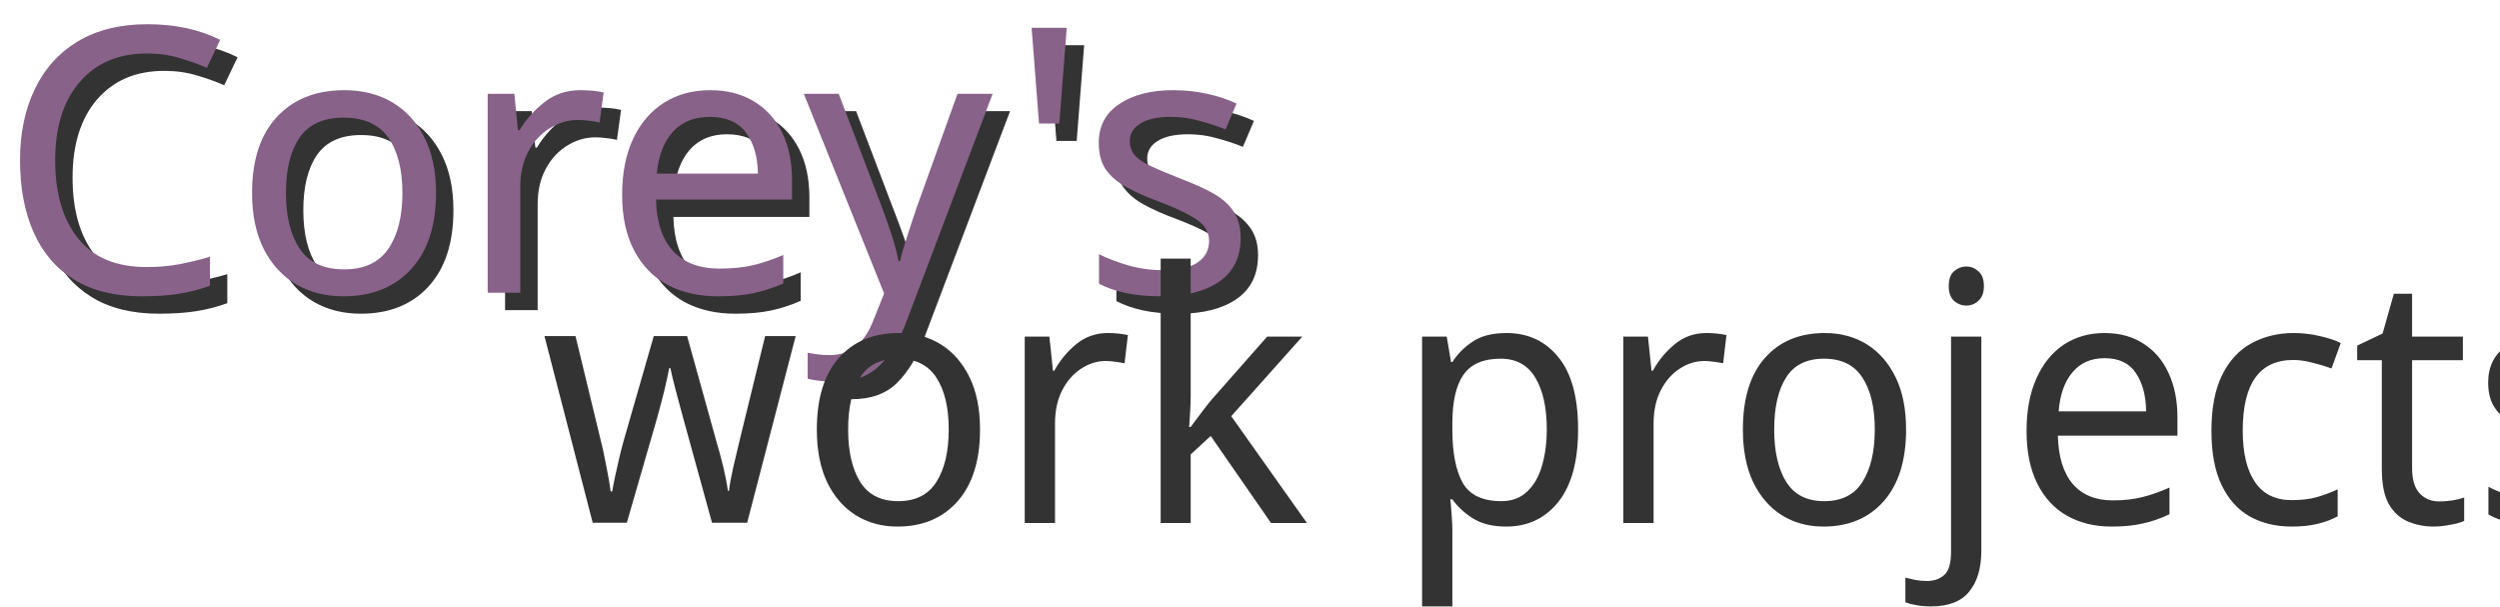
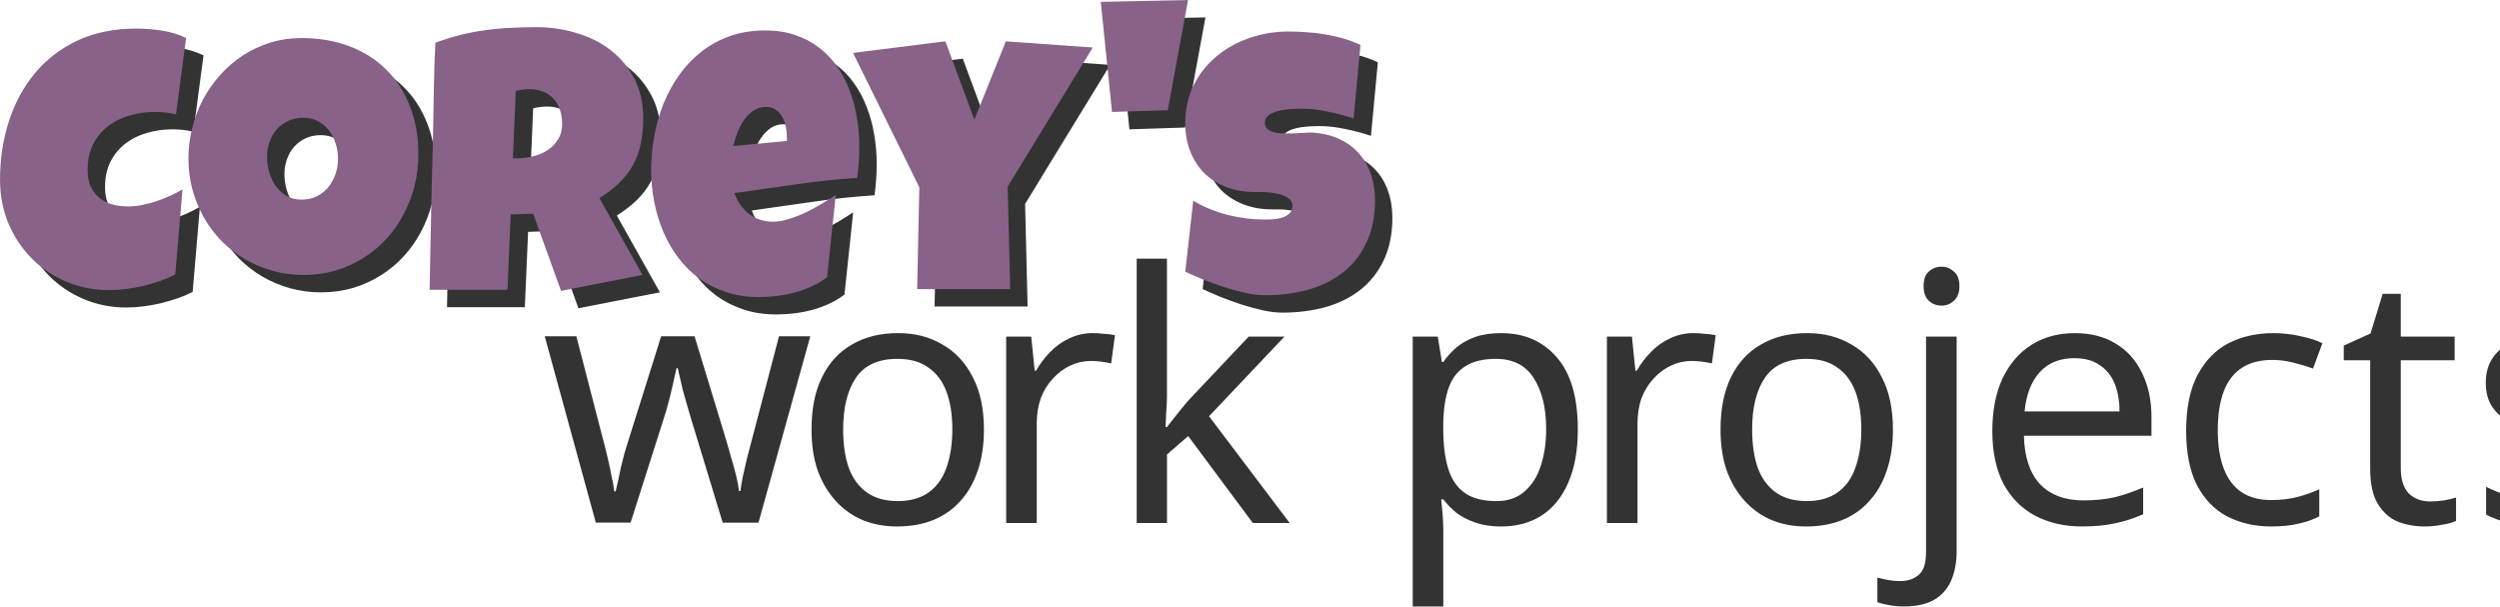
<svg xmlns="http://www.w3.org/2000/svg" width="575.137" height="139.512" viewBox="0 0 152.172 36.912" version="1.1" id="svg1">
  <defs id="defs1" />
  <g id="layer1" transform="translate(-12.85434,-20.2847)">
-     <text xml:space="preserve" style="font-style:normal;font-variant:normal;font-weight:normal;font-stretch:normal;font-size:22.578px;line-height:1.25;font-family:'Luckiest Guy';-inkscape-font-specification:'Luckiest Guy, Normal';font-variant-ligatures:normal;font-variant-caps:normal;font-variant-numeric:normal;font-variant-east-asian:normal;fill:#333333;fill-opacity:1;stroke-width:0.265" x="13.758" y="39.158" id="text1154">
-       <tspan id="tspan1152" style="font-style:normal;font-variant:normal;font-weight:normal;font-stretch:normal;font-size:22.578px;font-family:'Luckiest Guy';-inkscape-font-specification:'Luckiest Guy, Normal';font-variant-ligatures:normal;font-variant-caps:normal;font-variant-numeric:normal;font-variant-east-asian:normal;fill:#333333;fill-opacity:1;stroke-width:0.265" x="13.758" y="39.158" dx="0 0 0 0.094 -0.094 0.842 -0.281">Corey's</tspan>
-     </text>
-     <text xml:space="preserve" style="font-style:normal;font-variant:normal;font-weight:normal;font-stretch:normal;font-size:22.578px;line-height:1.25;font-family:'Luckiest Guy';-inkscape-font-specification:'Luckiest Guy, Normal';font-variant-ligatures:normal;font-variant-caps:normal;font-variant-numeric:normal;font-variant-east-asian:normal;fill:#000000;fill-opacity:1;stroke-width:0.265" x="12.7" y="38.1" id="text1-0-8-8-4">
-       <tspan id="tspan1-69-6-3-4" style="font-style:normal;font-variant:normal;font-weight:normal;font-stretch:normal;font-size:22.578px;font-family:'Luckiest Guy';-inkscape-font-specification:'Luckiest Guy, Normal';font-variant-ligatures:normal;font-variant-caps:normal;font-variant-numeric:normal;font-variant-east-asian:normal;fill:#886289;fill-opacity:1;stroke-width:0.265" x="12.7" y="38.1" dx="0 0 0 0.094 -0.094 0.842 -0.281">Corey's</tspan>
-     </text>
-     <text xml:space="preserve" style="font-style:normal;font-variant:normal;font-weight:normal;font-stretch:normal;font-size:21.167px;line-height:1.25;font-family:'Noto Sans Display';-inkscape-font-specification:'Noto Sans Display, Normal';font-variant-ligatures:normal;font-variant-position:normal;font-variant-caps:normal;font-variant-numeric:slashed-zero;font-variant-east-asian:normal;fill:#333333;fill-opacity:1;stroke-width:0.265" x="45.791" y="52.117" id="text2-9-6-3-5-0-0-1">
-       <tspan id="tspan2-1-5-1-9-8-6-1" style="font-style:normal;font-variant:normal;font-weight:normal;font-stretch:normal;font-size:21.167px;font-family:'Noto Sans Display';-inkscape-font-specification:'Noto Sans Display, Normal';font-variant-ligatures:normal;font-variant-position:normal;font-variant-caps:normal;font-variant-numeric:slashed-zero;font-variant-east-asian:normal;fill:#333333;fill-opacity:1;stroke-width:0.265" x="45.791" y="52.117" dx="0 -1.322 -1.587 -0.793 0 0 -1.19 -1.19 -0.926 -0.793 -0.132 0.264 0.264">work projects</tspan>
-     </text>
+     <path d="m 25.246,23.658 -0.617,4.652 q -0.32,-0.088 -0.639,-0.121 -0.32,-0.033 -0.639,-0.033 -0.816,0 -1.554,0.22 -0.739,0.209 -1.312,0.65 -0.562,0.441 -0.904,1.102 -0.331,0.661 -0.331,1.554 0,0.573 0.176,0.992 0.187,0.419 0.518,0.695 0.331,0.276 0.783,0.408 0.452,0.132 0.992,0.132 0.408,0 0.849,-0.088 0.441,-0.088 0.871,-0.232 0.43,-0.143 0.838,-0.331 0.408,-0.187 0.75,-0.386 l -0.441,5.181 q -0.43,0.22 -0.937,0.397 -0.496,0.165 -1.025,0.298 -0.529,0.121 -1.058,0.187 -0.529,0.066 -1.014,0.066 -1.4,0 -2.613,-0.518 -1.213,-0.518 -2.106,-1.422 -0.893,-0.904 -1.411,-2.128 -0.507,-1.235 -0.507,-2.657 0,-1.885 0.54,-3.55 0.54,-1.676 1.588,-2.932 1.047,-1.257 2.591,-1.984 1.554,-0.728 3.572,-0.728 0.761,0 1.554,0.121 0.805,0.121 1.488,0.452 z m 14.144,7.056 q 0,1.003 -0.232,1.94 -0.232,0.926 -0.672,1.742 -0.43,0.816 -1.058,1.499 -0.617,0.672 -1.4,1.158 -0.772,0.485 -1.687,0.761 -0.915,0.265 -1.94,0.265 -0.992,0 -1.896,-0.254 -0.893,-0.254 -1.676,-0.706 -0.783,-0.463 -1.422,-1.102 -0.628,-0.65 -1.08,-1.433 -0.441,-0.794 -0.695,-1.698 -0.243,-0.904 -0.243,-1.885 0,-0.959 0.232,-1.874 0.232,-0.926 0.661,-1.742 0.441,-0.816 1.058,-1.499 0.617,-0.684 1.378,-1.18 0.772,-0.496 1.665,-0.772 0.893,-0.276 1.885,-0.276 1.599,0 2.91,0.496 1.323,0.496 2.249,1.422 0.937,0.915 1.444,2.227 0.518,1.301 0.518,2.91 z m -4.895,0.287 q 0,-0.474 -0.143,-0.915 -0.132,-0.452 -0.397,-0.794 -0.265,-0.353 -0.661,-0.562 -0.386,-0.22 -0.893,-0.22 -0.518,0 -0.926,0.187 -0.408,0.187 -0.706,0.518 -0.287,0.32 -0.441,0.761 -0.154,0.43 -0.154,0.915 0,0.463 0.132,0.926 0.132,0.463 0.397,0.838 0.265,0.375 0.65,0.606 0.397,0.232 0.915,0.232 0.518,0 0.926,-0.198 0.419,-0.209 0.706,-0.551 0.287,-0.353 0.441,-0.805 0.154,-0.452 0.154,-0.937 z m 18.587,-2.469 q 0,0.86 -0.154,1.565 -0.143,0.695 -0.463,1.279 -0.32,0.584 -0.827,1.08 -0.507,0.496 -1.224,0.948 l 2.624,4.674 -4.961,0.97 -1.698,-4.696 -1.367,0.044 -0.198,4.586 h -4.74 q 0.055,-2.514 0.099,-5.005 0.055,-2.491 0.121,-5.005 0.022,-1.268 0.044,-2.514 0.022,-1.246 0.088,-2.514 0.772,-0.287 1.521,-0.474 0.75,-0.187 1.499,-0.287 0.761,-0.11 1.532,-0.143 0.783,-0.044 1.599,-0.044 1.257,0 2.425,0.353 1.18,0.342 2.084,1.036 0.904,0.695 1.444,1.731 0.551,1.036 0.551,2.414 z m -4.939,0.353 q 0,-0.463 -0.132,-0.849 -0.121,-0.386 -0.375,-0.661 -0.243,-0.287 -0.617,-0.441 -0.364,-0.165 -0.86,-0.165 -0.22,0 -0.43,0.033 -0.209,0.022 -0.408,0.077 l -0.176,4.101 h 0.265 q 0.474,0 0.959,-0.121 0.496,-0.121 0.882,-0.375 0.397,-0.254 0.639,-0.65 0.254,-0.397 0.254,-0.948 z m 18.096,1.367 q 0,0.959 -0.132,1.918 -1.885,0.121 -3.748,0.397 -1.863,0.265 -3.726,0.529 0.287,0.794 0.893,1.268 0.617,0.474 1.466,0.474 0.441,0 0.959,-0.165 0.529,-0.165 1.047,-0.408 0.518,-0.254 0.992,-0.54 0.474,-0.287 0.816,-0.518 l -0.529,5.005 q -0.43,0.331 -0.937,0.562 -0.496,0.232 -1.036,0.375 -0.54,0.143 -1.091,0.209 -0.551,0.066 -1.08,0.066 -1.091,0 -1.995,-0.298 -0.904,-0.298 -1.643,-0.827 -0.728,-0.54 -1.279,-1.268 -0.551,-0.728 -0.915,-1.588 -0.364,-0.86 -0.551,-1.819 -0.187,-0.959 -0.187,-1.94 0,-1.025 0.187,-2.051 0.187,-1.025 0.562,-1.973 0.386,-0.948 0.959,-1.753 0.584,-0.816 1.356,-1.422 0.772,-0.606 1.742,-0.948 0.981,-0.342 2.161,-0.342 0.981,0 1.786,0.276 0.816,0.265 1.444,0.75 0.639,0.474 1.102,1.136 0.474,0.661 0.772,1.455 0.309,0.783 0.452,1.665 0.154,0.871 0.154,1.775 z M 61.83,29.677 q 0,-0.309 -0.066,-0.628 -0.066,-0.331 -0.22,-0.595 -0.143,-0.265 -0.386,-0.43 -0.243,-0.176 -0.606,-0.176 -0.441,0 -0.783,0.243 -0.331,0.232 -0.573,0.595 -0.243,0.353 -0.397,0.772 -0.154,0.419 -0.232,0.772 l 3.263,-0.309 z m 18.626,-5.446 -5.181,8.467 0.154,6.24 h -5.666 l 0.132,-6.196 -4.035,-8.18 5.622,-0.706 1.764,4.763 1.918,-4.763 z m 5.802,-2.888 -1.235,6.703 -3.395,0.11 -0.684,-6.703 z m 11.383,12.171 q 0,1.51 -0.529,2.613 -0.518,1.091 -1.433,1.808 -0.904,0.706 -2.128,1.047 -1.213,0.331 -2.613,0.331 -0.54,0 -1.191,-0.143 -0.639,-0.143 -1.301,-0.353 -0.661,-0.22 -1.279,-0.463 -0.606,-0.254 -1.08,-0.474 l 0.485,-4.322 q 0.937,0.562 2.073,0.86 1.147,0.287 2.249,0.287 0.209,0 0.507,-0.011 0.298,-0.022 0.562,-0.099 0.276,-0.088 0.463,-0.254 0.187,-0.165 0.187,-0.474 0,-0.209 -0.132,-0.353 -0.132,-0.154 -0.342,-0.243 -0.209,-0.099 -0.474,-0.143 -0.265,-0.055 -0.518,-0.077 -0.254,-0.022 -0.474,-0.022 -0.22,0 -0.353,0 -0.948,0 -1.731,-0.298 -0.772,-0.298 -1.334,-0.838 -0.551,-0.551 -0.86,-1.323 -0.309,-0.783 -0.309,-1.731 0,-1.301 0.518,-2.326 0.529,-1.036 1.4,-1.753 0.882,-0.728 2.017,-1.113 1.136,-0.386 2.348,-0.386 0.54,0 1.113,0.044 0.573,0.033 1.136,0.132 0.573,0.099 1.113,0.254 0.54,0.154 1.025,0.386 l -0.419,4.476 q -0.75,-0.254 -1.576,-0.419 -0.816,-0.176 -1.599,-0.176 -0.143,0 -0.375,0.011 -0.22,0 -0.474,0.033 -0.243,0.022 -0.496,0.077 -0.254,0.055 -0.452,0.154 -0.198,0.088 -0.32,0.243 -0.121,0.154 -0.11,0.364 0.011,0.243 0.176,0.375 0.176,0.132 0.441,0.198 0.276,0.055 0.595,0.055 0.331,0 0.65,-0.011 0.32,-0.022 0.595,-0.033 0.276,-0.022 0.452,-0.011 0.882,0.055 1.588,0.375 0.706,0.32 1.191,0.849 0.496,0.529 0.75,1.268 0.265,0.728 0.265,1.61 z" id="text1154" style="font-size:22.578px;line-height:1.25;font-family:'Luckiest Guy';-inkscape-font-specification:'Luckiest Guy, Normal';fill:#333333;stroke-width:0.265" aria-label="Corey's" />
+     <path style="font-size:22.578px;line-height:1.25;font-family:'Luckiest Guy';-inkscape-font-specification:'Luckiest Guy, Normal';fill:#886289;stroke-width:0.265" d="m 24.187,22.6 -0.617,4.652 q -0.32,-0.088 -0.639,-0.121 -0.32,-0.033 -0.639,-0.033 -0.816,0 -1.554,0.22 -0.739,0.209 -1.312,0.65 -0.562,0.441 -0.904,1.102 -0.331,0.661 -0.331,1.554 0,0.573 0.176,0.992 0.187,0.419 0.518,0.695 0.331,0.276 0.783,0.408 0.452,0.132 0.992,0.132 0.408,0 0.849,-0.088 0.441,-0.088 0.871,-0.232 0.43,-0.143 0.838,-0.331 0.408,-0.187 0.75,-0.386 l -0.441,5.181 q -0.43,0.22 -0.937,0.397 -0.496,0.165 -1.025,0.298 -0.529,0.121 -1.058,0.187 -0.529,0.066 -1.014,0.066 -1.4,0 -2.613,-0.518 -1.213,-0.518 -2.106,-1.422 -0.893,-0.904 -1.411,-2.128 -0.507,-1.235 -0.507,-2.657 0,-1.885 0.54,-3.55 0.54,-1.676 1.588,-2.932 1.047,-1.257 2.591,-1.984 1.554,-0.728 3.572,-0.728 0.761,0 1.554,0.121 0.805,0.121 1.488,0.452 z m 14.144,7.056 q 0,1.003 -0.232,1.94 -0.232,0.926 -0.672,1.742 -0.43,0.816 -1.058,1.499 -0.617,0.672 -1.4,1.158 -0.772,0.485 -1.687,0.761 -0.915,0.265 -1.94,0.265 -0.992,0 -1.896,-0.254 -0.893,-0.254 -1.676,-0.706 -0.783,-0.463 -1.422,-1.102 -0.628,-0.65 -1.08,-1.433 -0.441,-0.794 -0.695,-1.698 -0.243,-0.904 -0.243,-1.885 0,-0.959 0.232,-1.874 0.232,-0.926 0.661,-1.742 0.441,-0.816 1.058,-1.499 0.617,-0.684 1.378,-1.18 0.772,-0.496 1.665,-0.772 0.893,-0.276 1.885,-0.276 1.599,0 2.91,0.496 1.323,0.496 2.249,1.422 0.937,0.915 1.444,2.227 0.518,1.301 0.518,2.91 z m -4.895,0.287 q 0,-0.474 -0.143,-0.915 -0.132,-0.452 -0.397,-0.794 -0.265,-0.353 -0.661,-0.562 -0.386,-0.22 -0.893,-0.22 -0.518,0 -0.926,0.187 -0.408,0.187 -0.706,0.518 -0.287,0.32 -0.441,0.761 -0.154,0.43 -0.154,0.915 0,0.463 0.132,0.926 0.132,0.463 0.397,0.838 0.265,0.375 0.65,0.606 0.397,0.232 0.915,0.232 0.518,0 0.926,-0.198 0.419,-0.209 0.706,-0.551 0.287,-0.353 0.441,-0.805 0.154,-0.452 0.154,-0.937 z m 18.587,-2.469 q 0,0.86 -0.154,1.565 -0.143,0.695 -0.463,1.279 -0.32,0.584 -0.827,1.08 -0.507,0.496 -1.224,0.948 l 2.624,4.674 -4.961,0.97 -1.698,-4.696 -1.367,0.044 -0.198,4.586 h -4.74 q 0.055,-2.514 0.099,-5.005 0.055,-2.491 0.121,-5.005 0.022,-1.268 0.044,-2.514 0.022,-1.246 0.088,-2.514 0.772,-0.287 1.521,-0.474 0.75,-0.187 1.499,-0.287 0.761,-0.11 1.532,-0.143 0.783,-0.044 1.599,-0.044 1.257,0 2.425,0.353 1.18,0.342 2.084,1.036 0.904,0.695 1.444,1.731 0.551,1.036 0.551,2.414 z m -4.939,0.353 q 0,-0.463 -0.132,-0.849 -0.121,-0.386 -0.375,-0.661 -0.243,-0.287 -0.617,-0.441 -0.364,-0.165 -0.86,-0.165 -0.22,0 -0.43,0.033 -0.209,0.022 -0.408,0.077 l -0.176,4.101 h 0.265 q 0.474,0 0.959,-0.121 0.496,-0.121 0.882,-0.375 0.397,-0.254 0.639,-0.65 0.254,-0.397 0.254,-0.948 z m 18.096,1.367 q 0,0.959 -0.132,1.918 -1.885,0.121 -3.748,0.397 -1.863,0.265 -3.726,0.529 0.287,0.794 0.893,1.268 0.617,0.474 1.466,0.474 0.441,0 0.959,-0.165 0.529,-0.165 1.047,-0.408 0.518,-0.254 0.992,-0.54 0.474,-0.287 0.816,-0.518 l -0.529,5.005 q -0.43,0.331 -0.937,0.562 -0.496,0.232 -1.036,0.375 -0.54,0.143 -1.091,0.209 -0.551,0.066 -1.08,0.066 -1.091,0 -1.995,-0.298 -0.904,-0.298 -1.643,-0.827 -0.728,-0.54 -1.279,-1.268 -0.551,-0.728 -0.915,-1.588 -0.364,-0.86 -0.551,-1.819 -0.187,-0.959 -0.187,-1.94 0,-1.025 0.187,-2.051 0.187,-1.025 0.562,-1.973 0.386,-0.948 0.959,-1.753 0.584,-0.816 1.356,-1.422 0.772,-0.606 1.742,-0.948 0.981,-0.342 2.161,-0.342 0.981,0 1.786,0.276 0.816,0.265 1.444,0.75 0.639,0.474 1.102,1.136 0.474,0.661 0.772,1.455 0.309,0.783 0.452,1.665 0.154,0.871 0.154,1.775 z m -4.41,-0.573 q 0,-0.309 -0.066,-0.628 -0.066,-0.331 -0.22,-0.595 -0.143,-0.265 -0.386,-0.43 -0.243,-0.176 -0.606,-0.176 -0.441,0 -0.783,0.243 -0.331,0.232 -0.573,0.595 -0.243,0.353 -0.397,0.772 -0.154,0.419 -0.232,0.772 l 3.263,-0.309 z m 18.626,-5.446 -5.181,8.467 0.154,6.24 h -5.666 l 0.132,-6.196 -4.035,-8.18 5.622,-0.706 1.764,4.763 1.918,-4.763 z m 5.802,-2.888 -1.235,6.703 -3.395,0.11 -0.684,-6.703 z M 96.583,32.456 q 0,1.51 -0.529,2.613 -0.518,1.091 -1.433,1.808 -0.904,0.706 -2.128,1.047 -1.213,0.331 -2.613,0.331 -0.54,0 -1.191,-0.143 -0.639,-0.143 -1.301,-0.353 -0.661,-0.22 -1.279,-0.463 -0.606,-0.254 -1.08,-0.474 l 0.485,-4.322 q 0.937,0.562 2.073,0.86 1.147,0.287 2.249,0.287 0.209,0 0.507,-0.011 0.298,-0.022 0.562,-0.099 0.276,-0.088 0.463,-0.254 0.187,-0.165 0.187,-0.474 0,-0.209 -0.132,-0.353 -0.132,-0.154 -0.342,-0.243 -0.209,-0.099 -0.474,-0.143 -0.265,-0.055 -0.518,-0.077 -0.254,-0.022 -0.474,-0.022 -0.22,0 -0.353,0 -0.948,0 -1.731,-0.298 -0.772,-0.298 -1.334,-0.838 -0.551,-0.551 -0.86,-1.323 -0.309,-0.783 -0.309,-1.731 0,-1.301 0.518,-2.326 0.529,-1.036 1.4,-1.753 0.882,-0.728 2.017,-1.113 1.136,-0.386 2.348,-0.386 0.54,0 1.113,0.044 0.573,0.033 1.136,0.132 0.573,0.099 1.113,0.254 0.54,0.154 1.025,0.386 l -0.419,4.476 q -0.75,-0.254 -1.576,-0.419 -0.816,-0.176 -1.599,-0.176 -0.143,0 -0.375,0.011 -0.22,0 -0.474,0.033 -0.243,0.022 -0.496,0.077 -0.254,0.055 -0.452,0.154 -0.198,0.088 -0.32,0.243 -0.121,0.154 -0.11,0.364 0.011,0.243 0.176,0.375 0.176,0.132 0.441,0.198 0.276,0.055 0.595,0.055 0.331,0 0.65,-0.011 0.32,-0.022 0.595,-0.033 0.276,-0.022 0.452,-0.011 0.882,0.055 1.588,0.375 0.706,0.32 1.191,0.849 0.496,0.529 0.75,1.268 0.265,0.728 0.265,1.61 z" id="text1-0-8-8-4" aria-label="Corey's" />
+     <path d="m 54.914,45.704 q -0.127,-0.445 -0.254,-0.868 -0.127,-0.445 -0.233,-0.826 -0.085,-0.402 -0.169,-0.741 -0.085,-0.339 -0.127,-0.572 h -0.085 q -0.042,0.233 -0.127,0.572 -0.064,0.339 -0.169,0.741 -0.085,0.402 -0.212,0.847 -0.106,0.423 -0.254,0.868 l -2.032,6.371 h -2.117 L 46.024,40.751 h 1.926 l 1.566,6.054 q 0.169,0.614 0.318,1.249 0.148,0.614 0.254,1.185 0.127,0.55 0.169,0.953 h 0.085 q 0.064,-0.254 0.148,-0.635 0.085,-0.381 0.169,-0.804 0.106,-0.423 0.212,-0.847 0.127,-0.423 0.233,-0.762 l 2.011,-6.392 h 2.032 l 1.947,6.392 q 0.148,0.487 0.296,1.037 0.169,0.55 0.296,1.08 0.127,0.508 0.169,0.91 h 0.085 q 0.042,-0.36 0.148,-0.889 0.127,-0.55 0.275,-1.185 0.169,-0.656 0.339,-1.291 l 1.588,-6.054 h 1.905 l -3.154,11.345 h -2.18 z m 17.855,0.72 q 0,1.418 -0.381,2.519 -0.36,1.08 -1.058,1.842 -0.677,0.762 -1.672,1.164 -0.974,0.381 -2.18,0.381 -1.122,0 -2.074,-0.381 -0.953,-0.402 -1.651,-1.164 -0.699,-0.762 -1.101,-1.842 -0.381,-1.101 -0.381,-2.519 0,-1.884 0.635,-3.175 0.635,-1.312 1.82,-1.99 1.185,-0.699 2.815,-0.699 1.545,0 2.709,0.699 1.185,0.677 1.842,1.99 0.677,1.291 0.677,3.175 z m -8.573,0 q 0,1.334 0.339,2.328 0.36,0.974 1.101,1.503 0.741,0.529 1.884,0.529 1.143,0 1.884,-0.529 0.741,-0.529 1.08,-1.503 0.36,-0.995 0.36,-2.328 0,-1.355 -0.36,-2.307 -0.36,-0.953 -1.101,-1.461 -0.72,-0.529 -1.884,-0.529 -1.736,0 -2.519,1.143 -0.783,1.143 -0.783,3.154 z m 15.22,-5.863 q 0.318,0 0.677,0.042 0.381,0.021 0.656,0.085 l -0.233,1.715 q -0.275,-0.064 -0.614,-0.106 -0.318,-0.042 -0.614,-0.042 -0.656,0 -1.249,0.275 -0.593,0.275 -1.058,0.783 -0.466,0.487 -0.741,1.185 -0.254,0.699 -0.254,1.566 V 52.117 H 74.124 V 40.772 h 1.524 l 0.212,2.074 h 0.085 q 0.36,-0.635 0.868,-1.143 0.508,-0.529 1.164,-0.826 0.656,-0.318 1.439,-0.318 z m 4.498,3.874 q 0,0.339 -0.042,0.889 -0.021,0.55 -0.042,0.953 h 0.085 q 0.127,-0.169 0.381,-0.487 0.254,-0.318 0.508,-0.635 0.275,-0.339 0.466,-0.55 l 3.62,-3.831 h 2.18 l -4.593,4.847 4.911,6.498 h -2.244 l -3.937,-5.292 -1.291,1.122 v 4.17 H 82.072 V 36.03 h 1.842 z m 20.362,-3.874 q 2.096,0 3.366,1.461 1.291,1.461 1.291,4.403 0,1.926 -0.593,3.26 -0.572,1.312 -1.63,1.99 -1.037,0.656 -2.455,0.656 -0.868,0 -1.545,-0.233 -0.677,-0.233 -1.164,-0.593 -0.466,-0.381 -0.804,-0.826 h -0.127 q 0.042,0.36 0.085,0.91 0.042,0.55 0.042,0.953 v 4.657 H 98.879 V 40.772 h 1.524 l 0.254,1.545 h 0.085 q 0.339,-0.487 0.804,-0.889 0.487,-0.402 1.143,-0.635 0.677,-0.233 1.587,-0.233 z m -0.339,1.566 q -1.143,0 -1.842,0.445 -0.699,0.423 -1.016,1.291 -0.318,0.868 -0.339,2.201 v 0.36 q 0,1.397 0.296,2.371 0.296,0.974 0.995,1.482 0.72,0.508 1.947,0.508 1.037,0 1.693,-0.572 0.677,-0.572 0.995,-1.545 0.339,-0.995 0.339,-2.265 0,-1.947 -0.762,-3.112 -0.741,-1.164 -2.307,-1.164 z m 12.06,-1.566 q 0.318,0 0.677,0.042 0.381,0.021 0.656,0.085 l -0.233,1.715 q -0.275,-0.064 -0.614,-0.106 -0.318,-0.042 -0.614,-0.042 -0.656,0 -1.249,0.275 -0.593,0.275 -1.058,0.783 -0.466,0.487 -0.741,1.185 -0.254,0.699 -0.254,1.566 v 6.054 h -1.863 V 40.772 h 1.524 l 0.212,2.074 h 0.085 q 0.36,-0.635 0.868,-1.143 0.508,-0.529 1.164,-0.826 0.656,-0.318 1.439,-0.318 z m 12.124,5.863 q 0,1.418 -0.381,2.519 -0.36,1.08 -1.058,1.842 -0.677,0.762 -1.672,1.164 -0.974,0.381 -2.18,0.381 -1.122,0 -2.074,-0.381 -0.953,-0.402 -1.651,-1.164 -0.699,-0.762 -1.101,-1.842 -0.381,-1.101 -0.381,-2.519 0,-1.884 0.635,-3.175 0.635,-1.312 1.82,-1.99 1.185,-0.699 2.815,-0.699 1.545,0 2.709,0.699 1.185,0.677 1.842,1.99 0.677,1.291 0.677,3.175 z m -8.573,0 q 0,1.334 0.339,2.328 0.36,0.974 1.101,1.503 0.741,0.529 1.884,0.529 1.143,0 1.884,-0.529 0.741,-0.529 1.079,-1.503 0.36,-0.995 0.36,-2.328 0,-1.355 -0.36,-2.307 -0.36,-0.953 -1.101,-1.461 -0.72,-0.529 -1.884,-0.529 -1.736,0 -2.519,1.143 -0.783,1.143 -0.783,3.154 z m 9.256,10.774 q -0.529,0 -0.931,-0.085 -0.402,-0.064 -0.699,-0.169 v -1.503 q 0.318,0.085 0.656,0.148 0.339,0.064 0.741,0.064 0.677,0 1.122,-0.381 0.445,-0.36 0.445,-1.397 V 40.772 h 1.863 v 13.039 q 0,1.058 -0.339,1.82 -0.339,0.762 -1.037,1.164 -0.699,0.402 -1.82,0.402 z m 1.185,-19.495 q 0,-0.614 0.318,-0.889 0.318,-0.296 0.783,-0.296 0.423,0 0.741,0.296 0.339,0.275 0.339,0.889 0,0.593 -0.339,0.889 -0.318,0.296 -0.741,0.296 -0.466,0 -0.783,-0.296 -0.318,-0.296 -0.318,-0.889 z m 9.197,2.858 q 1.46,0 2.498,0.635 1.058,0.635 1.609,1.799 0.572,1.143 0.572,2.688 v 1.122 h -7.768 q 0.042,1.926 0.974,2.942 0.953,0.995 2.646,0.995 1.079,0 1.905,-0.191 0.847,-0.212 1.736,-0.593 v 1.63 q -0.868,0.381 -1.714,0.55 -0.847,0.191 -2.011,0.191 -1.609,0 -2.857,-0.656 -1.228,-0.656 -1.926,-1.947 -0.677,-1.312 -0.677,-3.196 0,-1.863 0.614,-3.196 0.635,-1.334 1.757,-2.053 1.143,-0.72 2.646,-0.72 z m -0.021,1.524 q -1.333,0 -2.117,0.868 -0.762,0.847 -0.91,2.371 h 5.779 q 0,-0.974 -0.296,-1.693 -0.296,-0.72 -0.91,-1.122 -0.593,-0.423 -1.545,-0.423 z m 11.996,10.245 q -1.503,0 -2.688,-0.614 -1.164,-0.614 -1.841,-1.905 -0.656,-1.291 -0.656,-3.302 0,-2.096 0.699,-3.408 0.699,-1.312 1.884,-1.926 1.206,-0.614 2.731,-0.614 0.868,0 1.672,0.191 0.804,0.169 1.312,0.423 l -0.572,1.545 q -0.508,-0.191 -1.185,-0.36 -0.677,-0.169 -1.27,-0.169 -1.143,0 -1.884,0.487 -0.741,0.487 -1.101,1.439 -0.36,0.953 -0.36,2.371 0,1.355 0.36,2.307 0.36,0.953 1.079,1.439 0.72,0.487 1.799,0.487 0.931,0 1.63,-0.191 0.72,-0.191 1.312,-0.466 v 1.651 q -0.572,0.296 -1.27,0.445 -0.677,0.169 -1.651,0.169 z m 9.662,-1.524 q 0.423,0 0.868,-0.064 0.445,-0.085 0.72,-0.169 v 1.418 q -0.296,0.148 -0.847,0.233 -0.55,0.106 -1.058,0.106 -0.889,0 -1.651,-0.296 -0.741,-0.318 -1.207,-1.08 -0.466,-0.762 -0.466,-2.138 v -6.604 h -1.609 v -0.889 l 1.63,-0.741 0.741,-2.413 h 1.101 v 2.604 h 3.281 v 1.439 h -3.281 v 6.562 q 0,1.037 0.487,1.545 0.508,0.487 1.291,0.487 z m 11.504,-1.82 q 0,1.101 -0.55,1.842 -0.55,0.741 -1.566,1.122 -1.016,0.381 -2.413,0.381 -1.185,0 -2.053,-0.191 -0.847,-0.191 -1.503,-0.529 v -1.693 q 0.677,0.339 1.63,0.635 0.974,0.275 1.968,0.275 1.418,0 2.053,-0.445 0.635,-0.466 0.635,-1.228 0,-0.423 -0.233,-0.762 -0.233,-0.339 -0.847,-0.677 -0.593,-0.339 -1.714,-0.762 -1.101,-0.423 -1.884,-0.847 -0.783,-0.423 -1.206,-1.016 -0.423,-0.593 -0.423,-1.524 0,-1.439 1.164,-2.223 1.185,-0.783 3.09,-0.783 1.037,0 1.926,0.212 0.91,0.191 1.693,0.55 l -0.635,1.482 q -0.72,-0.296 -1.503,-0.508 -0.783,-0.212 -1.609,-0.212 -1.143,0 -1.757,0.381 -0.593,0.36 -0.593,0.995 0,0.466 0.275,0.804 0.275,0.318 0.91,0.635 0.656,0.296 1.736,0.72 1.079,0.402 1.841,0.826 0.762,0.423 1.164,1.037 0.402,0.593 0.402,1.503 z" id="text2-9-6-3-5-0-0-1" style="font-size:21.167px;line-height:1.25;font-family:'Noto Sans Display';-inkscape-font-specification:'Noto Sans Display, Normal';font-variant-numeric:slashed-zero;fill:#333333;stroke-width:0.265" aria-label="work projects" />
  </g>
</svg>
